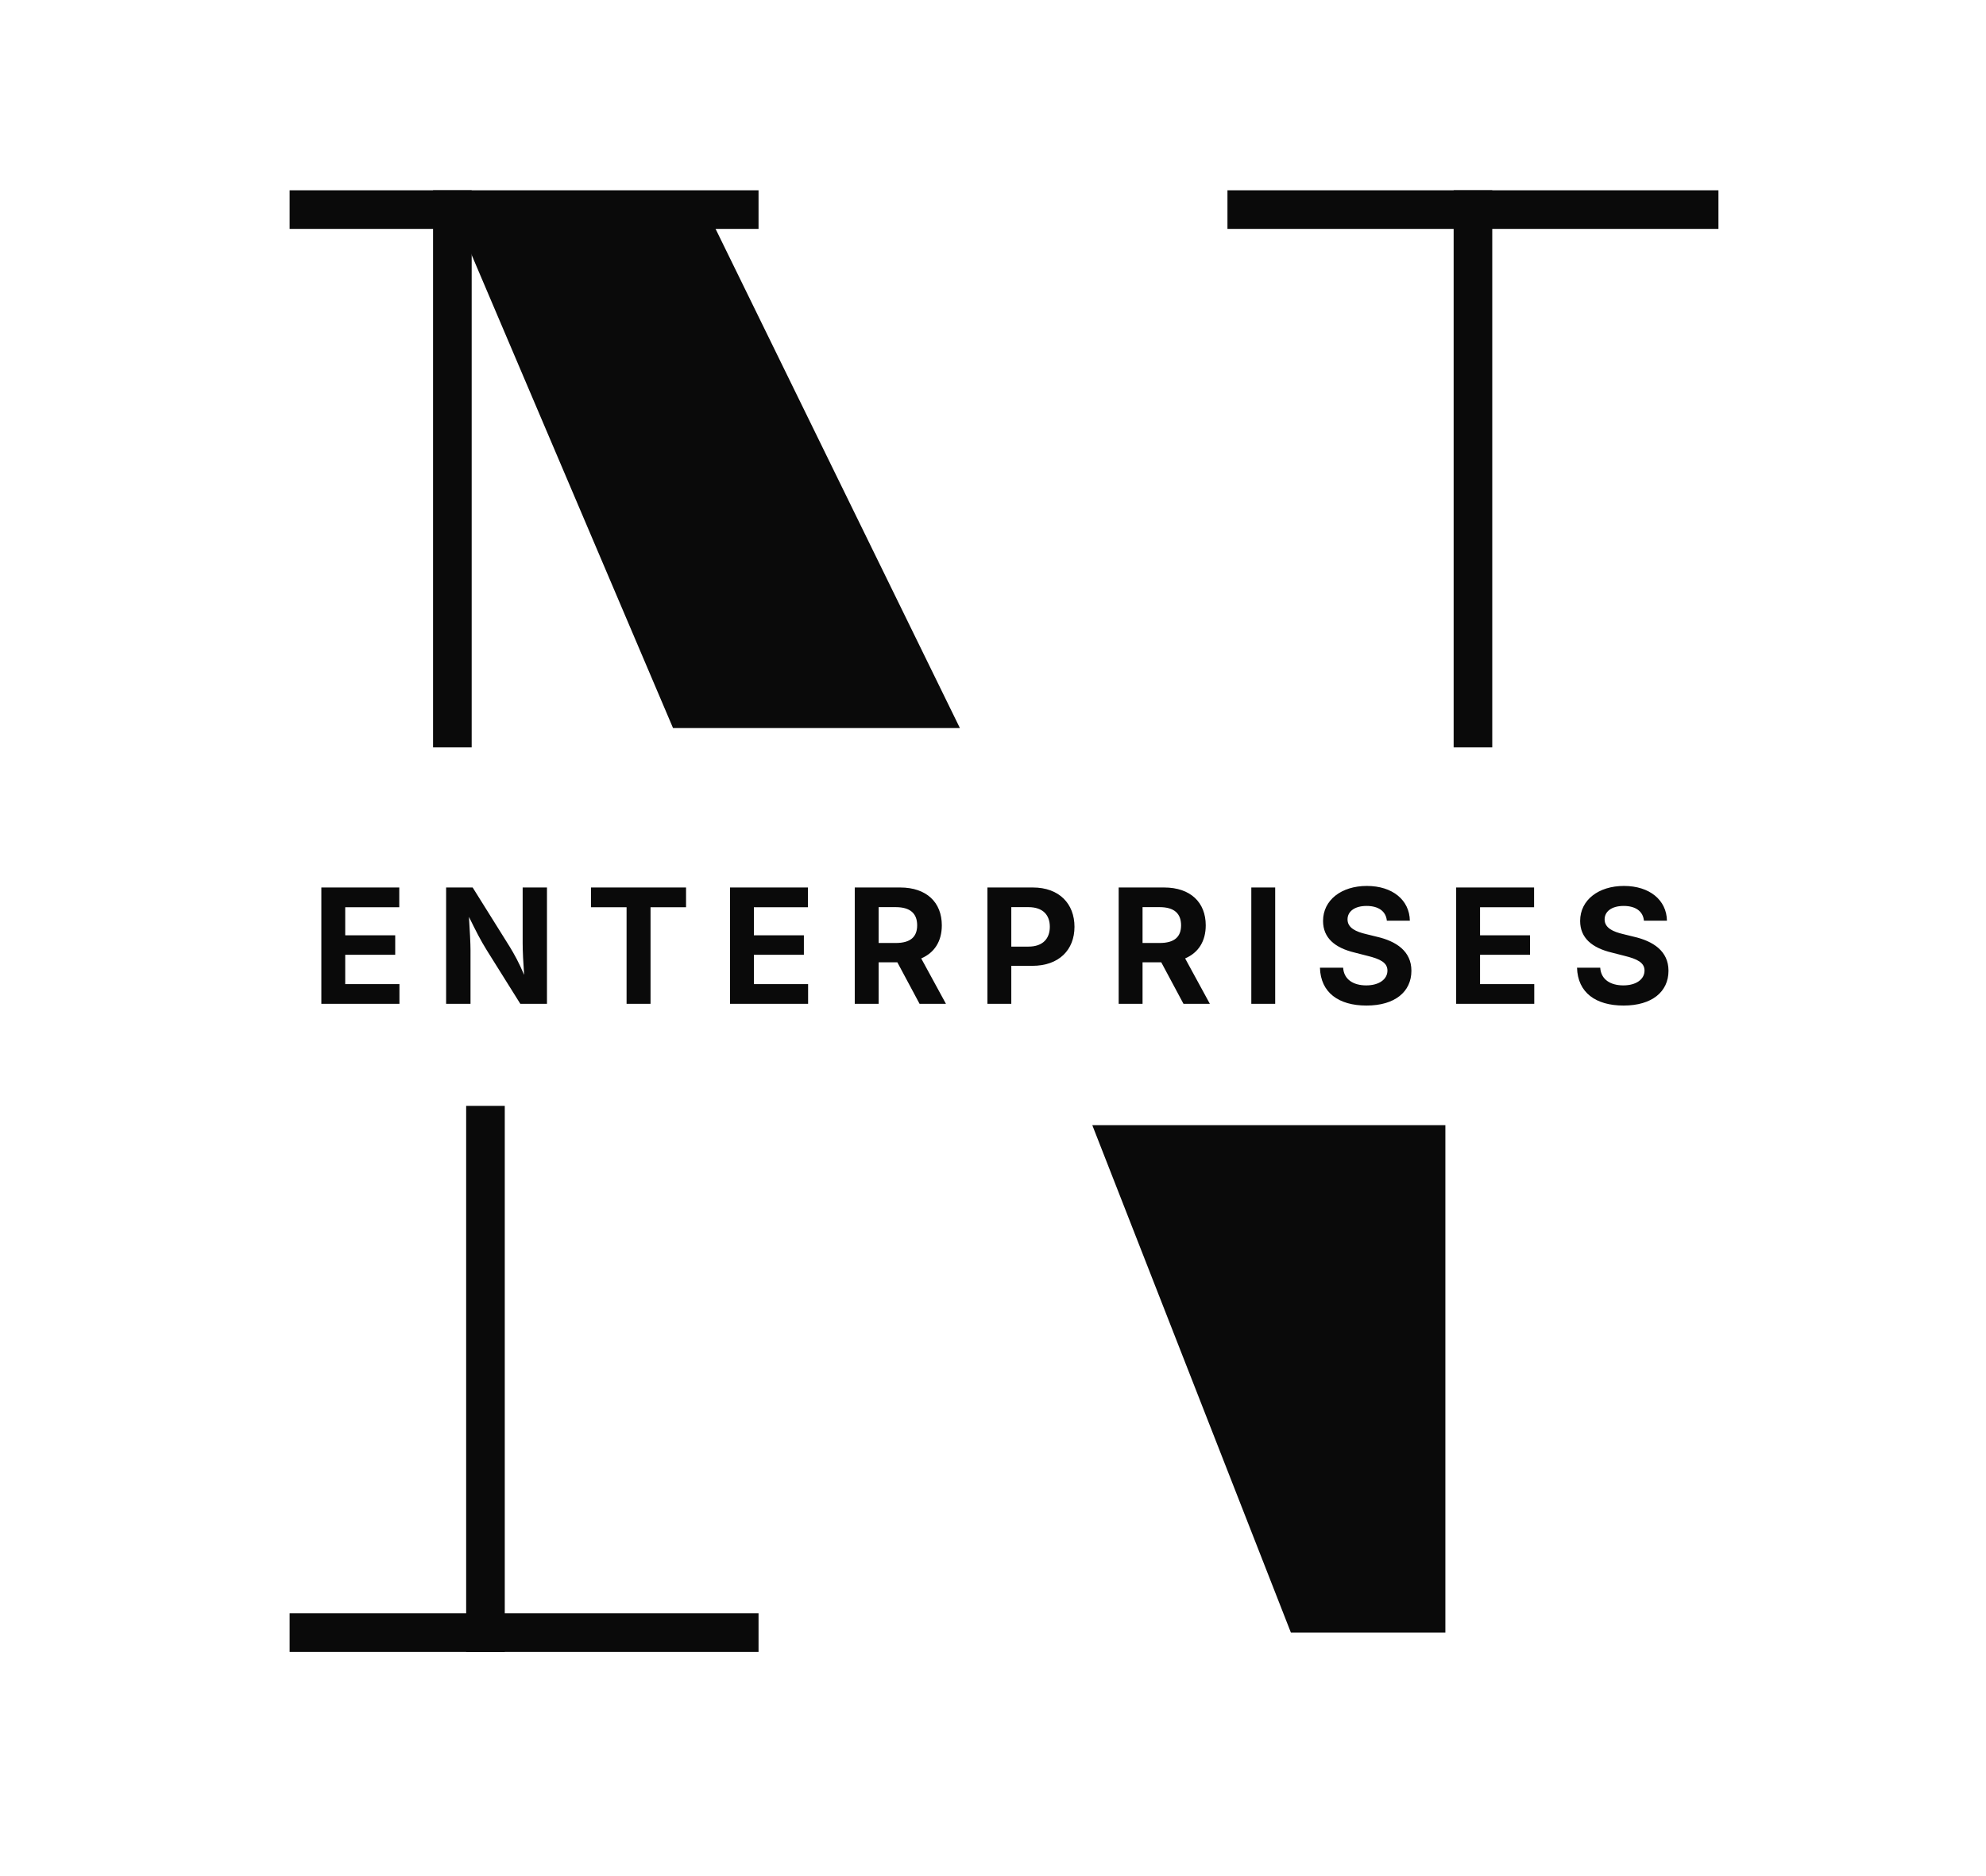
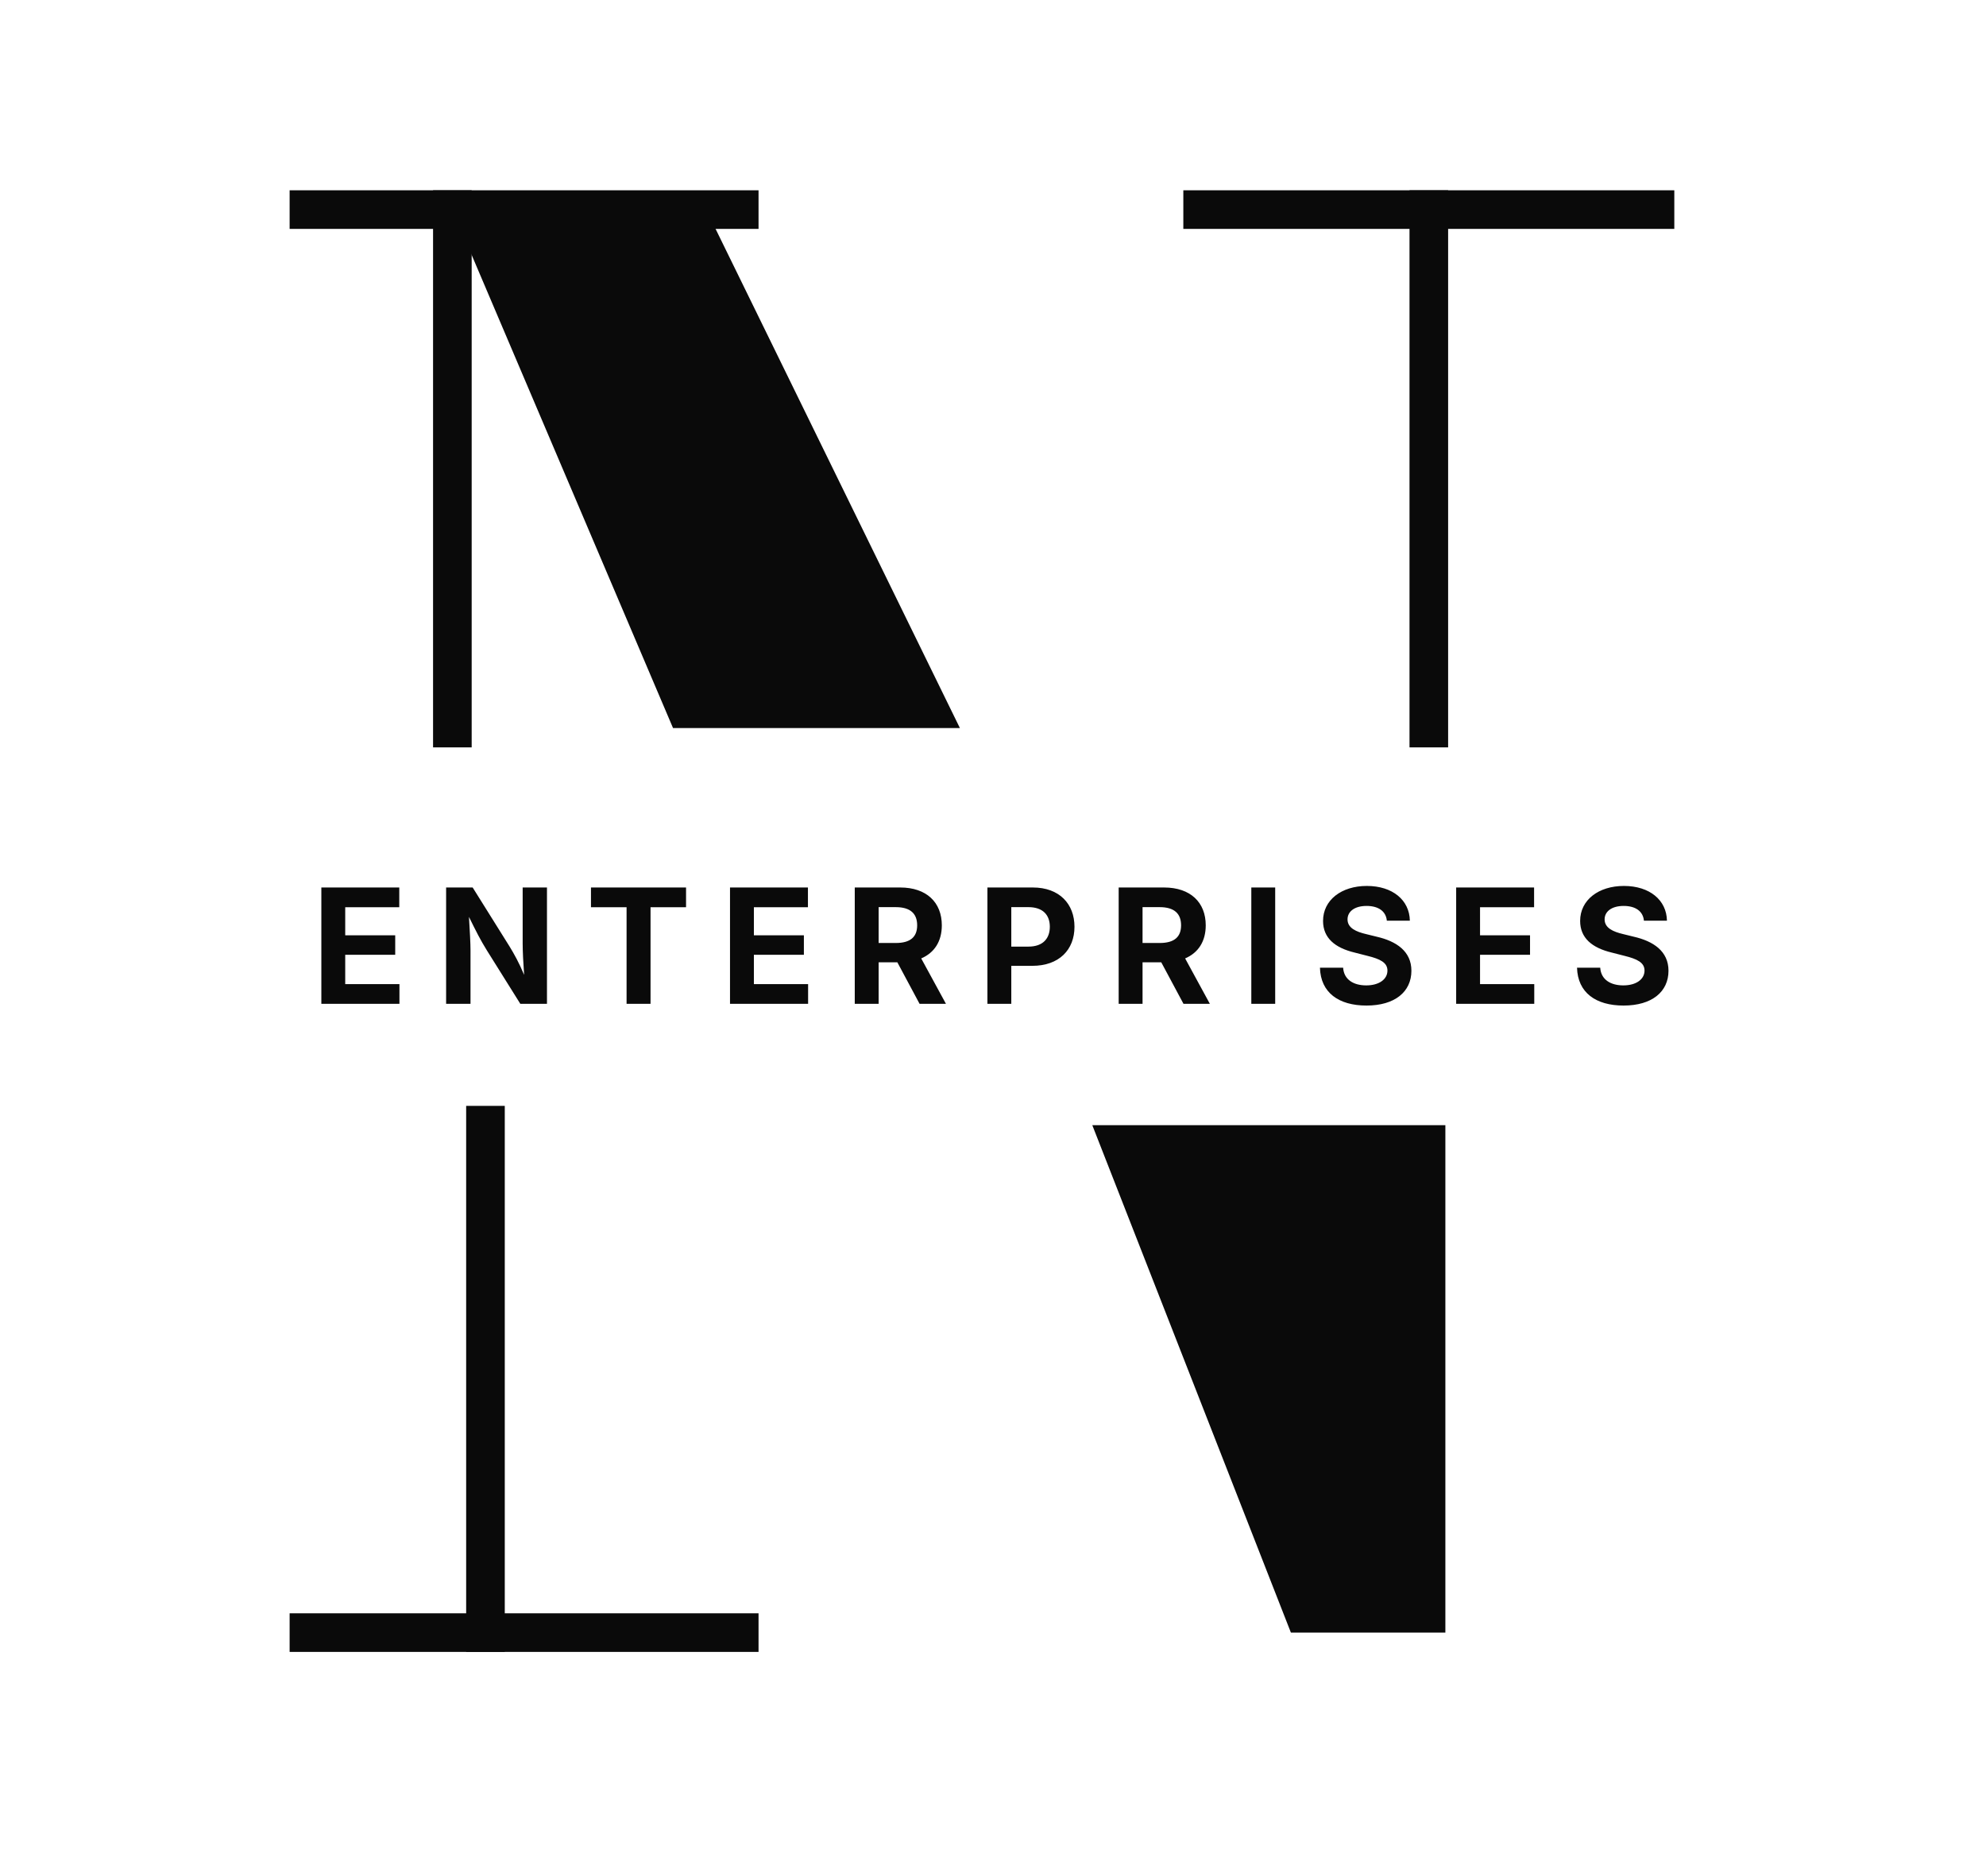
<svg xmlns="http://www.w3.org/2000/svg" viewBox="0 0 360 340" fill="none">
  <path d="M56 38H134" stroke="#0A0A0A" stroke-width="7" stroke-linecap="square" />
  <path d="M82 38V132" stroke="#0A0A0A" stroke-width="7" stroke-linecap="square" />
-   <path d="M226 38H308" stroke="#0A0A0A" stroke-width="7" stroke-linecap="square" />
-   <path d="M267 38V132" stroke="#0A0A0A" stroke-width="7" stroke-linecap="square" />
+   <path d="M218 38H300" stroke="#0A0A0A" stroke-width="7" stroke-linecap="square" />
+   <path d="M259 38V132" stroke="#0A0A0A" stroke-width="7" stroke-linecap="square" />
  <path d="M56 296H134" stroke="#0A0A0A" stroke-width="7" stroke-linecap="square" />
  <path d="M88 204V296" stroke="#0A0A0A" stroke-width="7" stroke-linecap="square" />
  <path d="M82 38H128L174 132H122L82 38Z" fill="#0A0A0A" />
  <path d="M198 204H262V296H234L198 204Z" fill="#0A0A0A" />
  <text x="180" y="182" fill="#0A0A0A" font-family="Inter, Arial, sans-serif" font-size="29" font-weight="700" letter-spacing="5" text-anchor="middle" textLength="214" lengthAdjust="spacingAndGlyphs">
    ENTERPRISES
  </text>
</svg>
